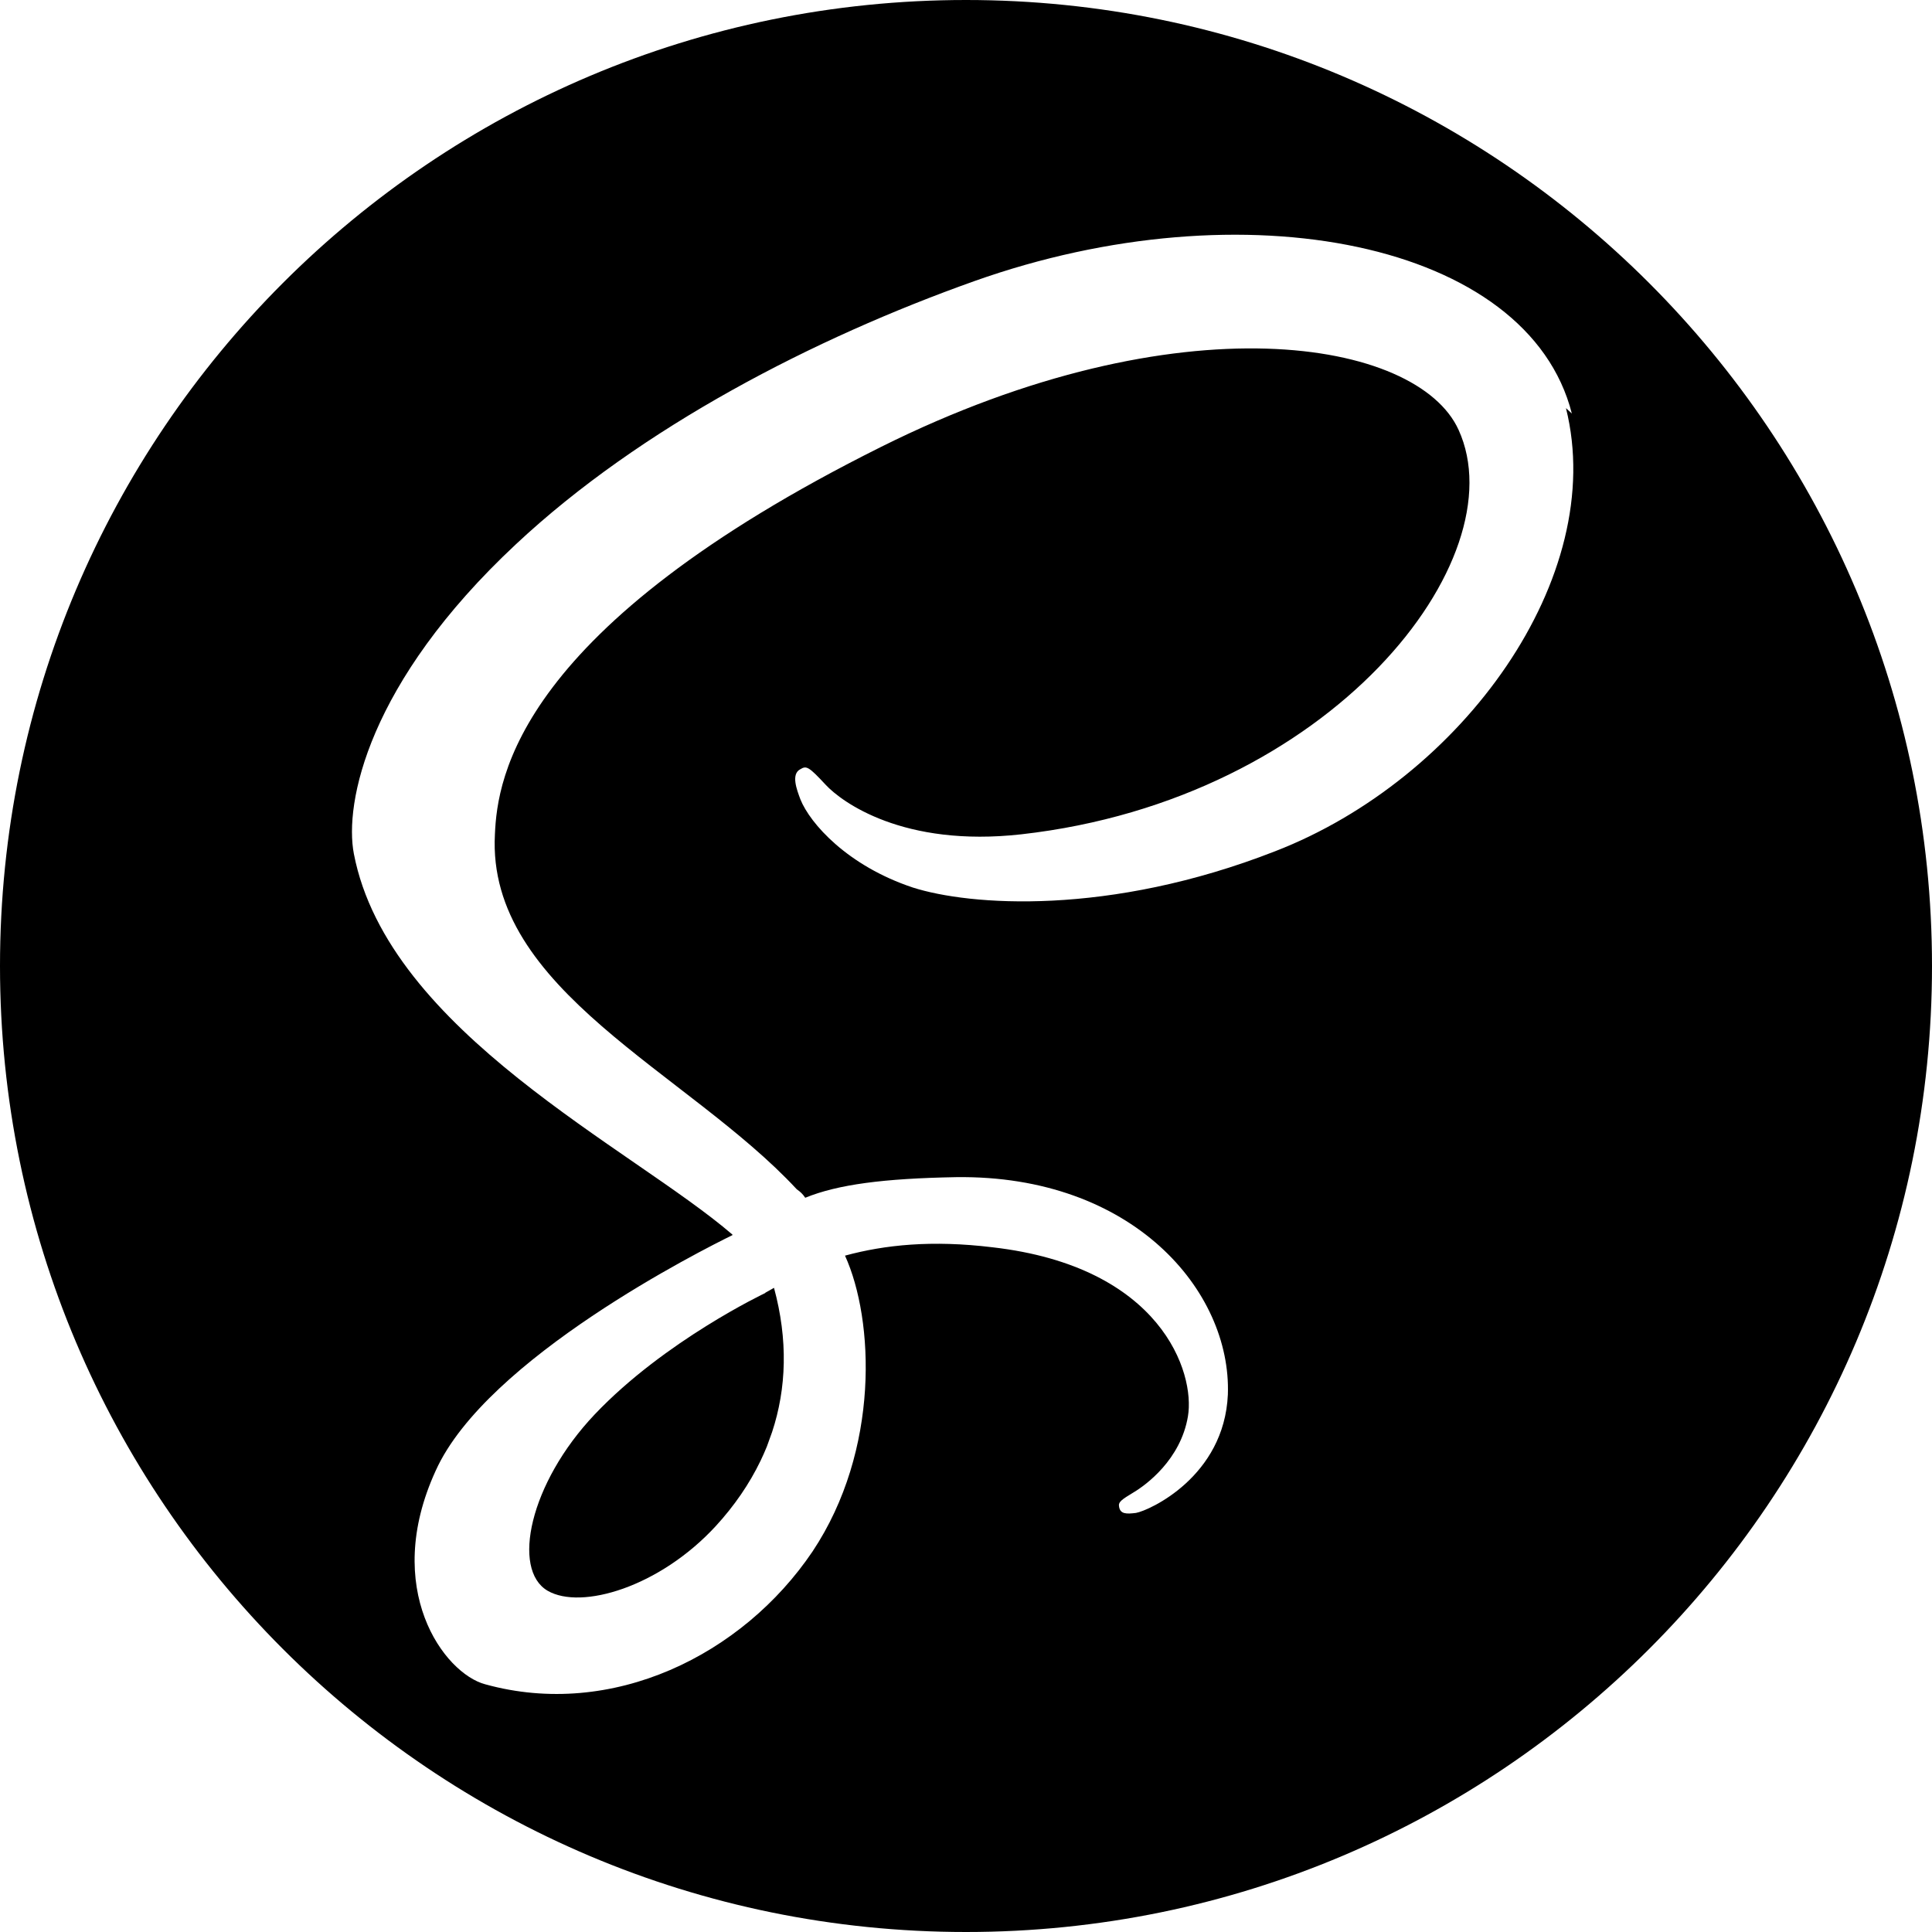
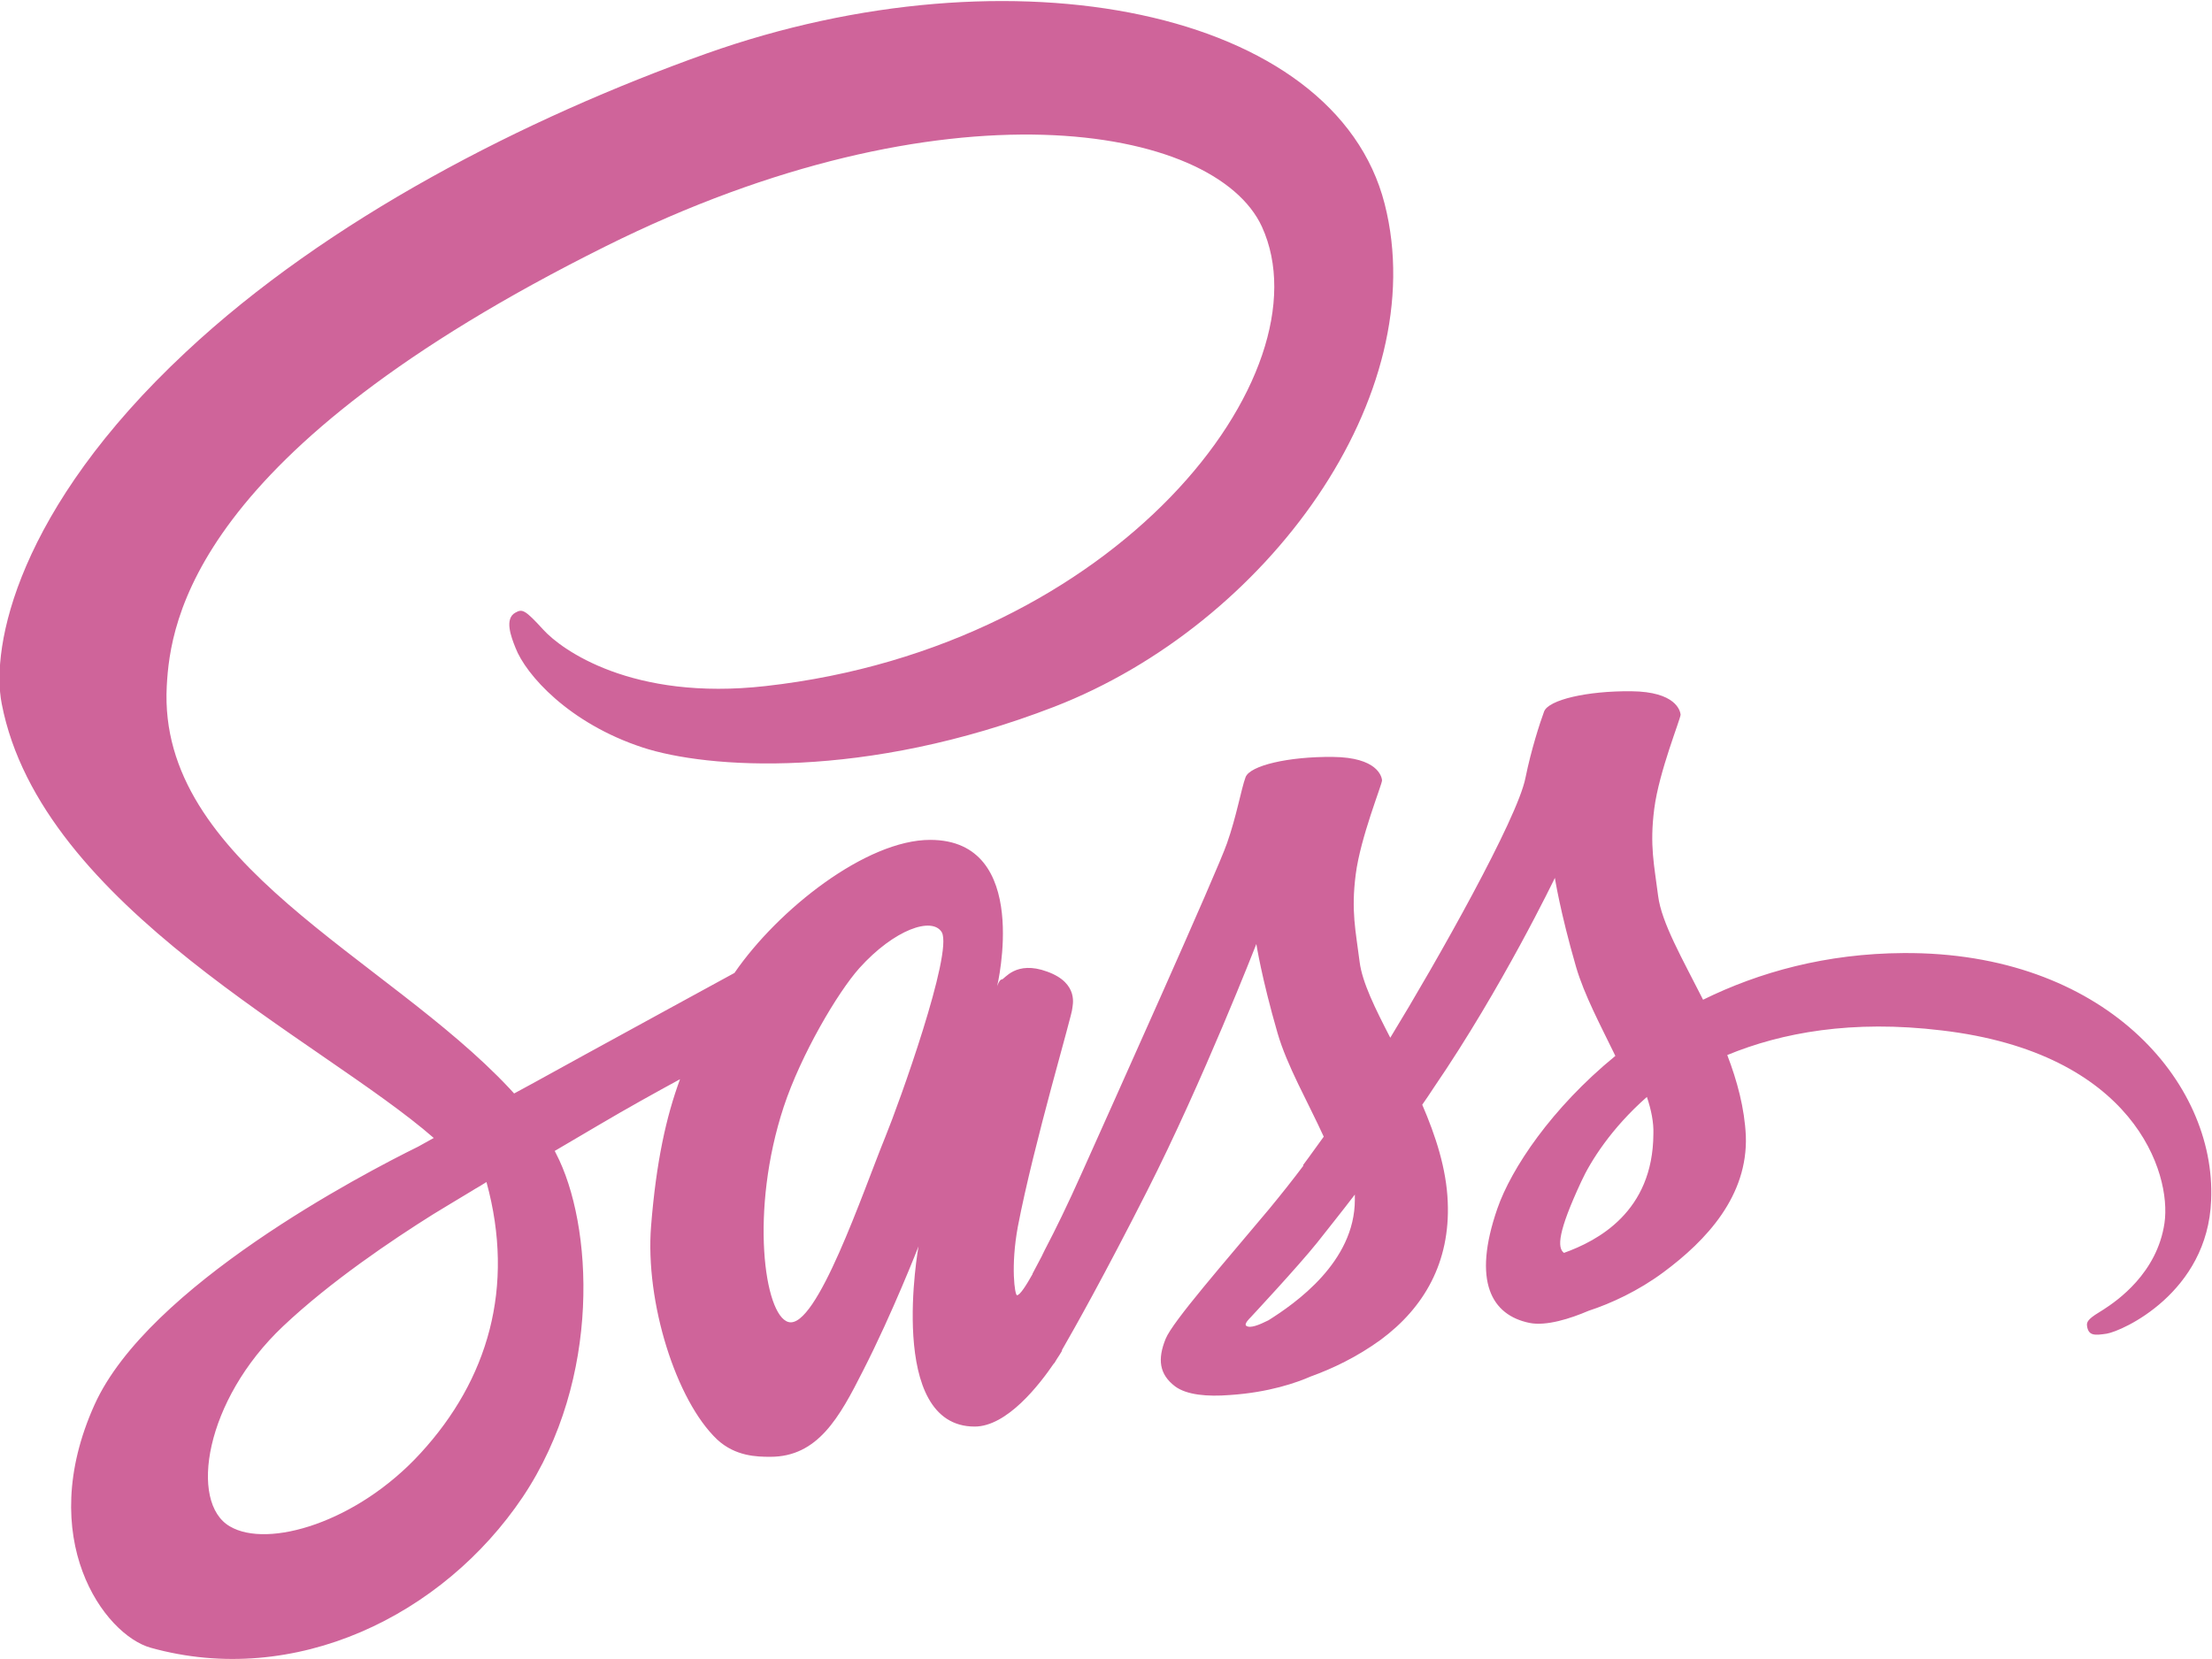
- <svg xmlns="http://www.w3.org/2000/svg" role="img" viewBox="0 0 24 24">
-   <path d="M12 0c6.627 0 12 5.373 12 12s-5.373 12-12 12S0 18.627 0 12 5.373 0 12 0zM9.615 15.998c.175.645.156 1.248-.024 1.792l-.065.18c-.024.061-.052.12-.078.176-.14.29-.326.56-.555.81-.698.759-1.672 1.047-2.09.805-.45-.262-.226-1.335.584-2.19.871-.918 2.12-1.509 2.12-1.509v-.003l.108-.061zm9.911-10.861c-.542-2.133-4.077-2.834-7.422-1.645-1.989.707-4.144 1.818-5.693 3.267C4.568 8.48 4.275 9.98 4.396 10.607c.427 2.211 3.457 3.657 4.703 4.73v.006c-.367.18-3.056 1.529-3.686 2.925-.675 1.47.105 2.521.615 2.655 1.575.436 3.195-.36 4.065-1.649.84-1.261.766-2.881.404-3.676.496-.135 1.08-.195 1.83-.104 2.101.24 2.521 1.56 2.43 2.1-.09.539-.523.854-.674.944-.15.091-.195.12-.181.181.015.09.091.09.21.075.165-.03 1.096-.45 1.141-1.471.045-1.29-1.186-2.729-3.375-2.7-.9.016-1.471.091-1.875.256-.03-.045-.061-.075-.105-.105-1.35-1.455-3.855-2.475-3.75-4.41.03-.705.285-2.564 4.8-4.814 3.705-1.846 6.661-1.335 7.171-.21.733 1.604-1.576 4.59-5.431 5.024-1.47.165-2.235-.404-2.431-.615-.209-.225-.239-.24-.314-.194-.12.06-.045.255 0 .375.12.3.585.825 1.396 1.095.704.225 2.43.359 4.5-.45 2.324-.899 4.139-3.405 3.614-5.505l.073.067z" />
+ <svg xmlns="http://www.w3.org/2000/svg" width="2500" height="1875" viewBox="0 0 512 384">
+   <path fill="#CF649A" d="M440.6 220.6c-17.9.101-33.4 4.4-46.4 10.801-4.8-9.5-9.6-17.801-10.399-24-.9-7.2-2-11.601-.9-20.2C384 178.6 389 166.4 389 165.4c-.101-.9-1.101-5.3-11.4-5.4s-19.2 2-20.2 4.7-3 8.9-4.3 15.3c-1.8 9.4-20.6 42.7-31.3 60.2-3.5-6.8-6.5-12.8-7.101-17.601-.899-7.199-2-11.6-.899-20.199 1.1-8.601 6.1-20.8 6.1-21.8-.1-.9-1.1-5.3-11.399-5.4-10.301-.1-19.2 2-20.2 4.7s-2.1 9.1-4.3 15.3C281.9 201.4 256.9 257 250.4 271.5c-3.3 7.4-6.199 13.3-8.3 17.3-2.1 4-.1.3-.3.7-1.8 3.4-2.8 5.3-2.8 5.3v.101c-1.4 2.5-2.9 4.899-3.601 4.899-.5 0-1.5-6.7.2-15.899 3.7-19.301 12.7-49.4 12.601-50.5 0-.5 1.699-5.801-5.801-8.5-7.3-2.7-9.899 1.8-10.5 1.8-.6 0-1.1 1.6-1.1 1.6s8.1-33.899-15.5-33.899c-14.8 0-35.2 16.1-45.3 30.8-6.4 3.5-20 10.899-34.4 18.8-5.5 3-11.2 6.2-16.6 9.1L117.9 251.9c-28.6-30.5-81.5-52.1-79.3-93.1.8-14.9 6-54.2 101.601-101.8 78.3-39 141-28.3 151.899-4.5 15.5 34-33.5 97.2-114.899 106.3-31 3.5-47.301-8.5-51.4-13-4.3-4.7-4.9-4.9-6.5-4-2.6 1.4-1 5.6 0 8.1 2.4 6.3 12.4 17.5 29.4 23.1 14.899 4.9 51.3 7.6 95.3-9.4 49.3-19.1 87.8-72.1 76.5-116.4-11.5-45.1-86.3-59.9-157-34.8C121.4 27.4 75.8 50.8 43 81.5 4 117.9-2.2 149.7.4 162.9c9.101 47.1 74 77.8 100 100.5-1.3.699-2.5 1.399-3.6 2-13 6.399-62.5 32.3-74.9 59.699-14 31 2.2 53.301 13 56.301 33.4 9.3 67.6-7.4 86.1-34.9 18.399-27.5 16.2-63.2 7.7-79.5l-.301-.6 10.2-6c6.601-3.9 13.101-7.5 18.8-10.601-3.199 8.7-5.5 19-6.699 34-1.4 17.601 5.8 40.4 15.3 49.4 4.2 3.899 9.2 4 12.3 4 11 0 16-9.101 21.5-20 6.8-13.3 12.8-28.7 12.8-28.7s-7.5 41.7 13 41.7c7.5 0 15-9.7 18.4-14.7v.1s.2-.3.6-1a36.13 36.13 0 0 0 1.2-1.899v-.2c3-5.2 9.7-17.1 19.7-36.8 12.899-25.4 25.3-57.2 25.3-57.2s1.2 7.8 4.9 20.6c2.199 7.601 6.999 15.9 10.699 24-3 4.2-4.8 6.601-4.8 6.601l.1.1c-2.399 3.2-5.1 6.601-7.899 10-10.2 12.2-22.4 26.101-24 30.101-1.9 4.699-1.5 8.199 2.2 11 2.7 2 7.5 2.399 12.6 2 9.2-.601 15.6-2.9 18.8-4.301 5-1.8 10.7-4.5 16.2-8.5 10-7.399 16.1-17.899 15.5-31.899-.3-7.7-2.8-15.3-5.9-22.5.9-1.3 1.801-2.601 2.7-4 15.8-23.101 28-48.5 28-48.5s1.2 7.8 4.9 20.6c1.899 6.5 5.7 13.601 9.1 20.601-14.8 12.1-24.1 26.1-27.3 35.3-5.9 17-1.3 24.7 7.4 26.5 3.899.8 9.5-1 13.699-2.8 5.2-1.7 11.5-4.601 17.301-8.9 10-7.4 19.6-17.7 19.1-31.6-.3-6.4-2-12.7-4.3-18.7 12.6-5.2 28.899-8.2 49.6-5.7 44.5 5.2 53.3 33 51.601 44.6-1.7 11.601-11 18-14.101 20-3.1 1.9-4.1 2.601-3.8 4 .4 2.101 1.8 2 4.5 1.601 3.7-.601 23.4-9.5 24.2-30.899 1.2-27.504-24.9-57.504-71.2-57.205zM97.4 336.3c-14.7 16.1-35.4 22.2-44.2 17-9.5-5.5-5.801-29.2 12.3-46.3 11-10.4 25.3-20 34.7-25.9 2.1-1.3 5.3-3.199 9.1-5.5.6-.399 1-.6 1-.6.7-.4 1.5-.9 2.3-1.4 6.7 24.4.3 45.8-15.2 62.7zm107.5-73.1c-5.1 12.5-15.9 44.6-22.4 42.8-5.601-1.5-9-25.8-1.101-49.8 4-12.101 12.5-26.5 17.5-32.101 8.101-9 16.9-12 19.101-8.3 2.6 4.801-9.9 39.601-13.1 47.401zm88.7 42.4c-2.2 1.101-4.2 1.9-5.1 1.301-.7-.4.899-1.9.899-1.9s11.1-11.9 15.5-17.4c2.5-3.199 5.5-6.899 8.7-11.1v1.2C313.6 292.1 299.8 301.7 293.6 305.6zm68.399-15.6c-1.6-1.2-1.399-4.9 4-16.5 2.101-4.6 6.9-12.3 15.2-19.6 1 3 1.601 5.899 1.5 8.6-.099 18-12.899 24.7-20.7 27.5z" />
</svg>
